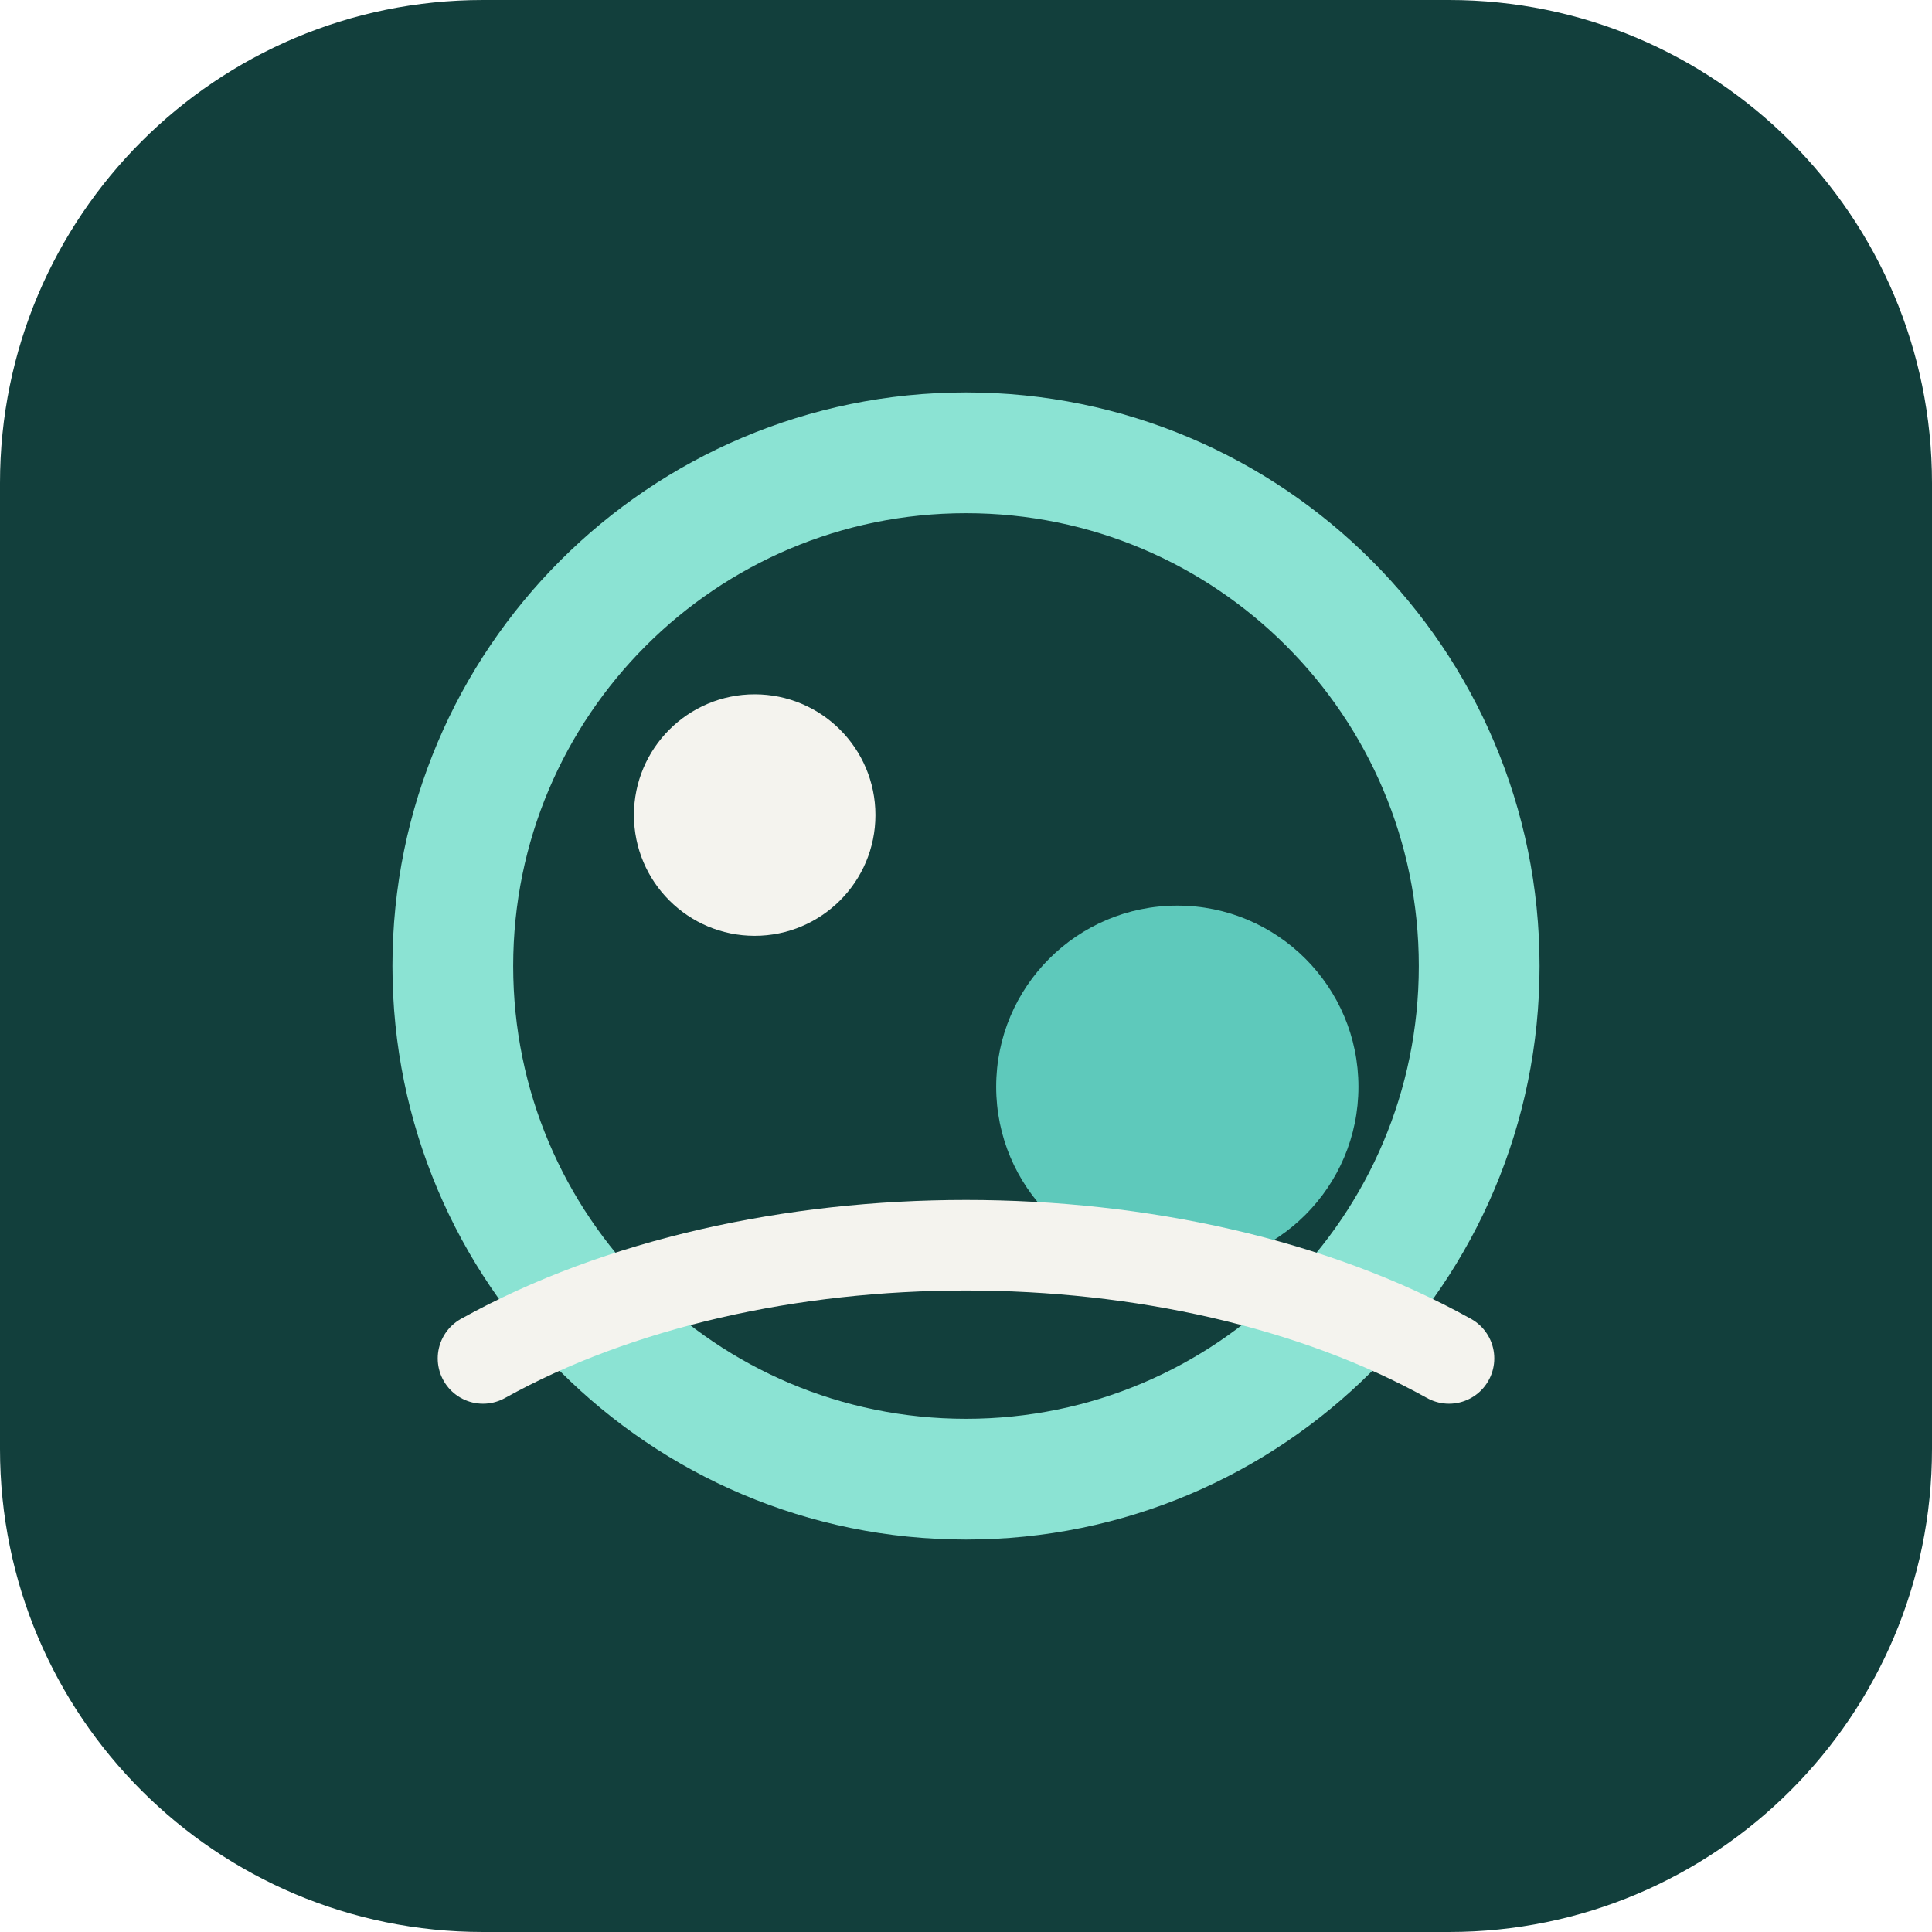
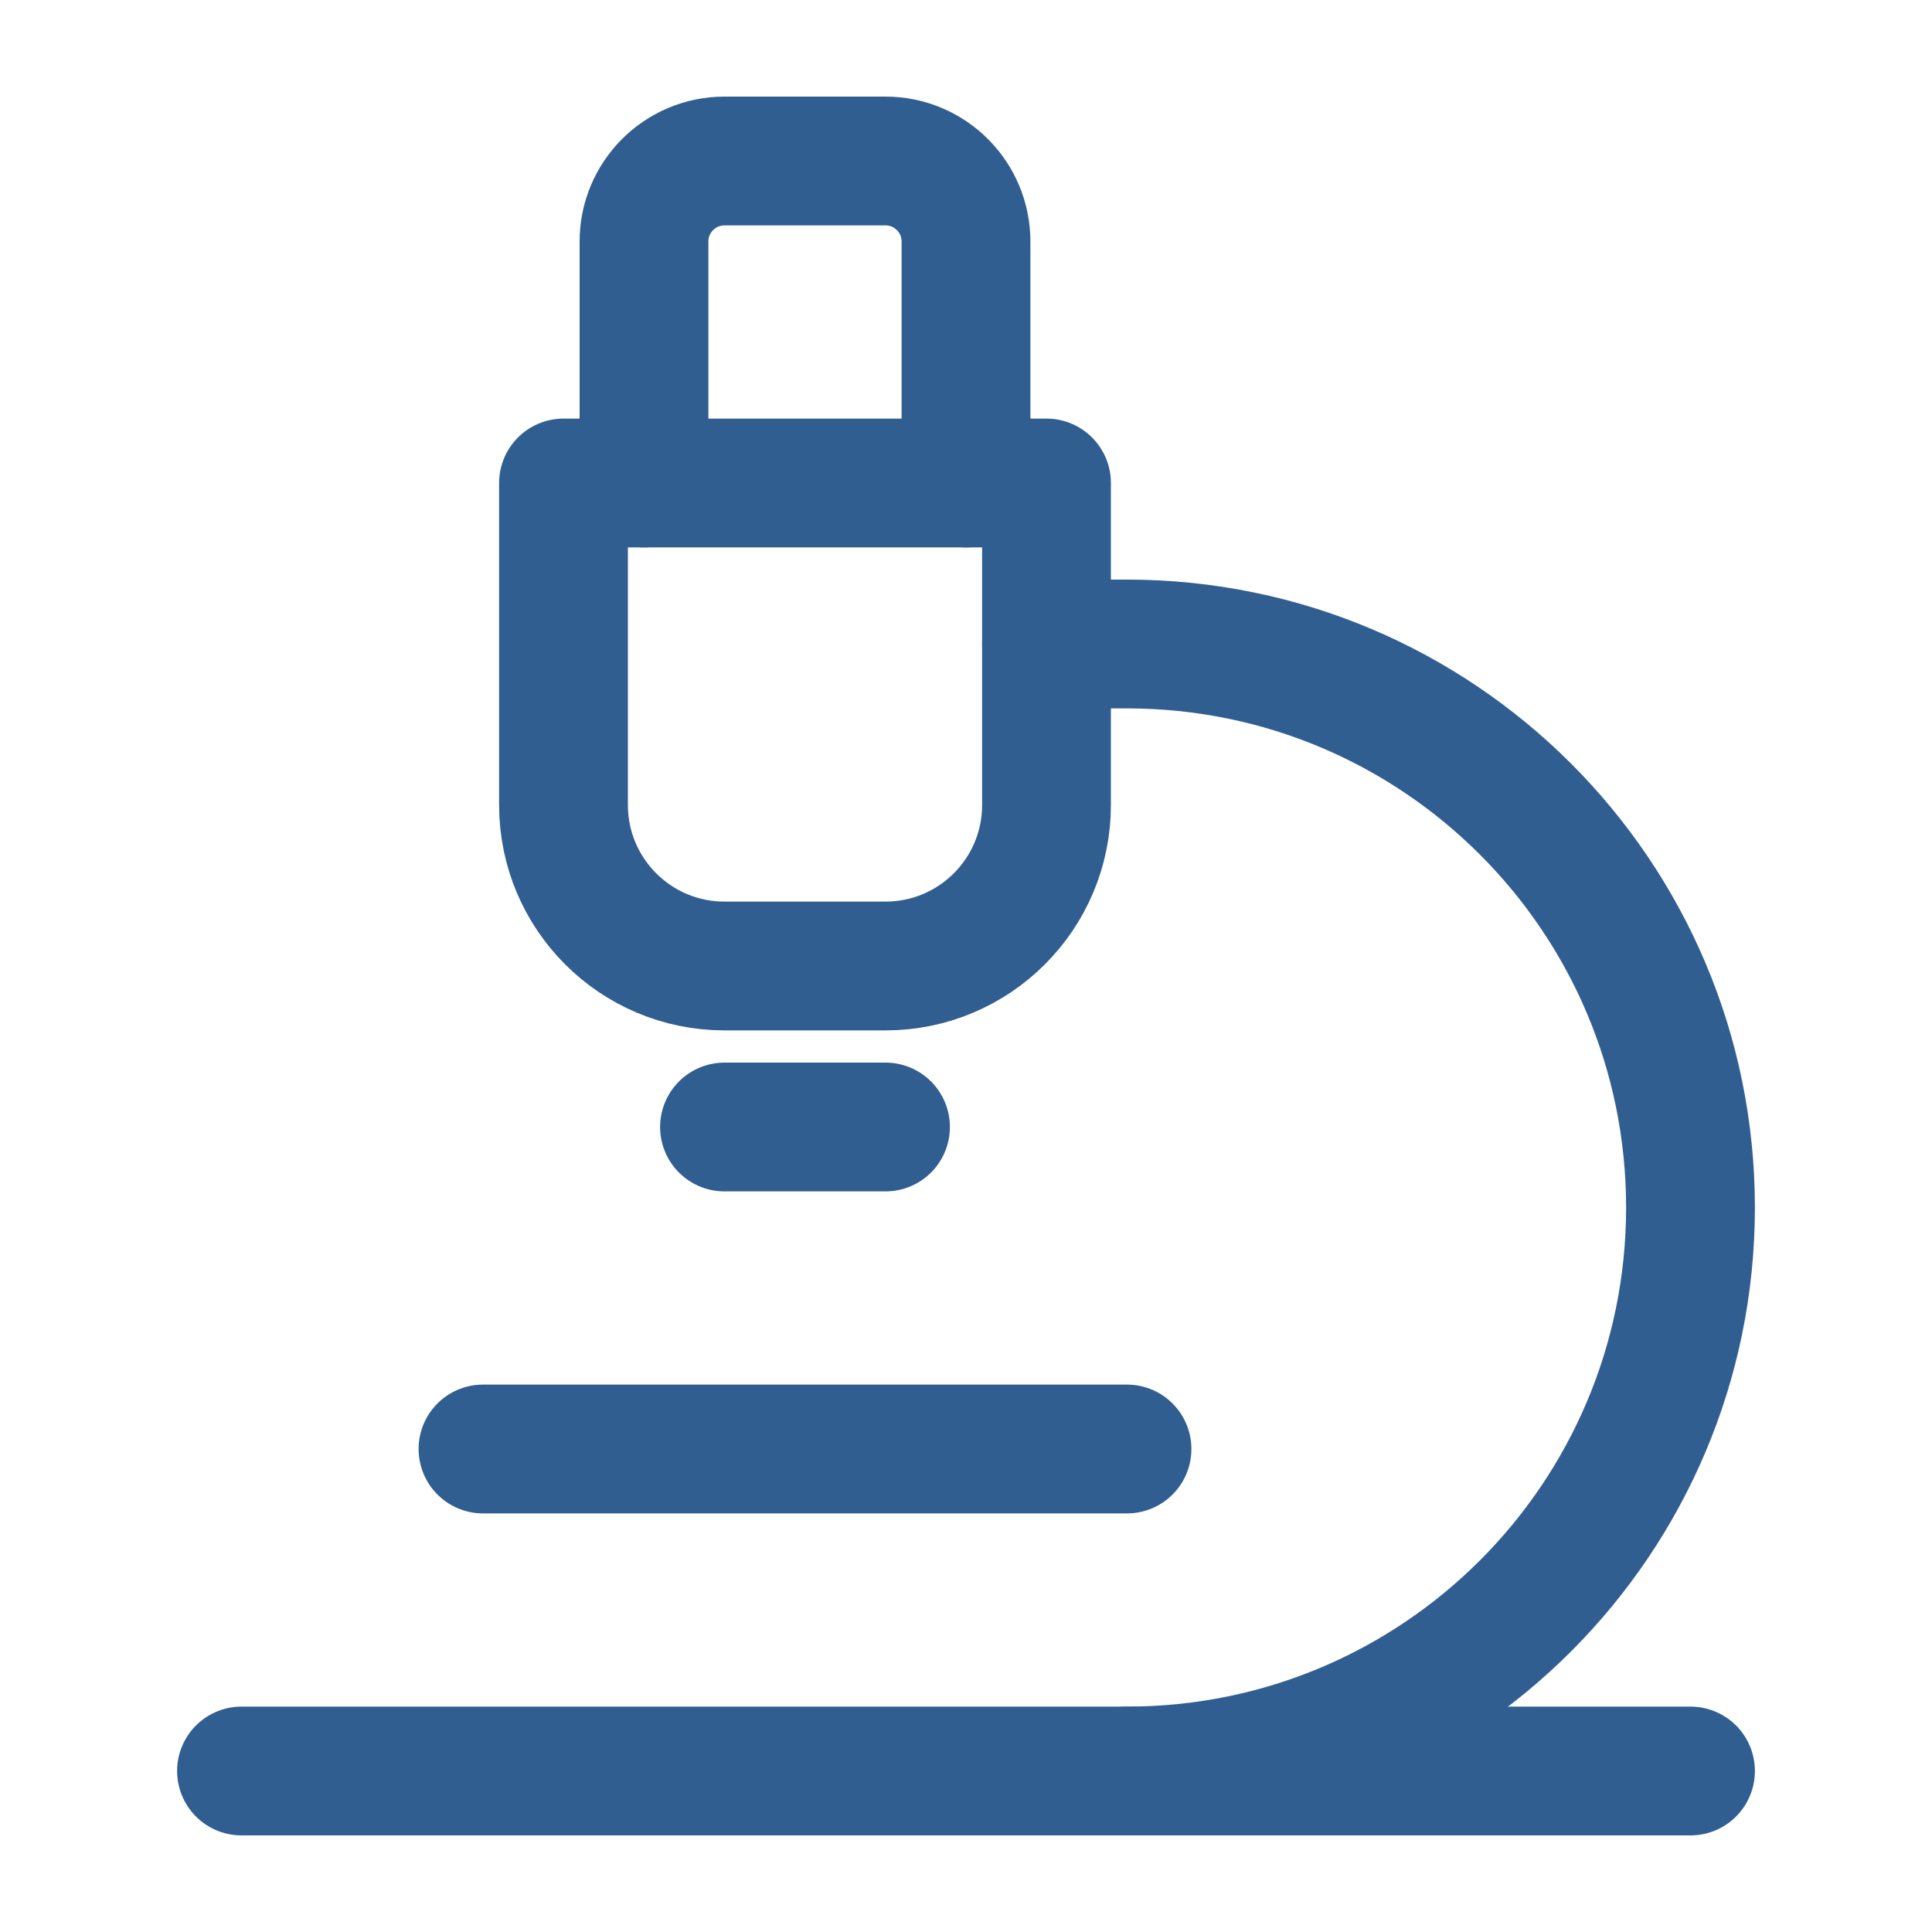
- <svg xmlns="http://www.w3.org/2000/svg" viewBox="0 0 64 64">
-   <rect width="64" height="64" rx="16" fill="#123f3c" />
-   <circle cx="32" cy="32" r="17" fill="none" stroke="#8be3d3" stroke-width="4" />
-   <circle cx="25" cy="27" r="4" fill="#f4f3ee" />
-   <circle cx="39" cy="36" r="6" fill="#5ec9bb" />
-   <path d="M16 45c9-5 23-5 32 0" fill="none" stroke="#f4f3ee" stroke-width="3" stroke-linecap="round" />
+ <svg xmlns="http://www.w3.org/2000/svg" width="64" height="64" viewBox="0 0 24 24" fill="none" stroke="#315e91" stroke-width="1.6" stroke-linecap="round" stroke-linejoin="round" class="lucide lucide-microscope">
+   <path d="M6 18h8" />
+   <path d="M3 22h18" />
+   <path d="M14 22a7 7 0 1 0 0-14h-1" />
+   <path d="M9 14h2" />
+   <path d="M9 12a2 2 0 0 1-2-2V6h6v4a2 2 0 0 1-2 2Z" />
+   <path d="M12 6V3a1 1 0 0 0-1-1H9a1 1 0 0 0-1 1v3" />
</svg>
